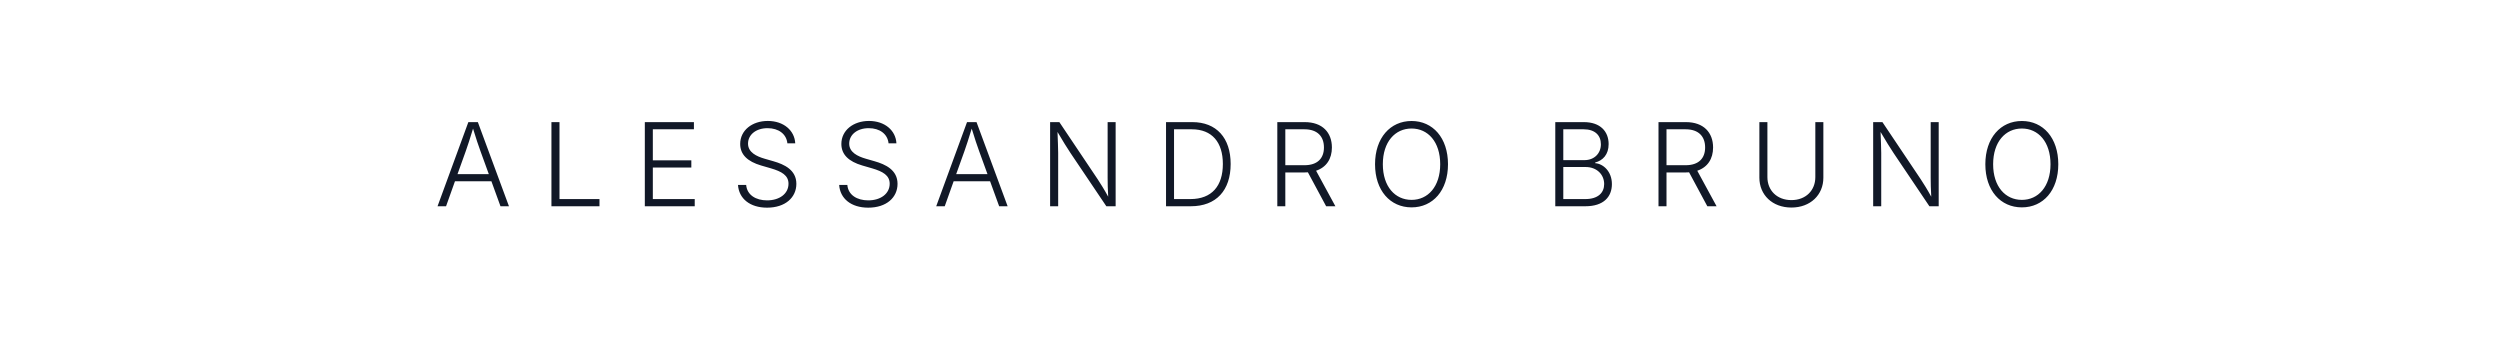
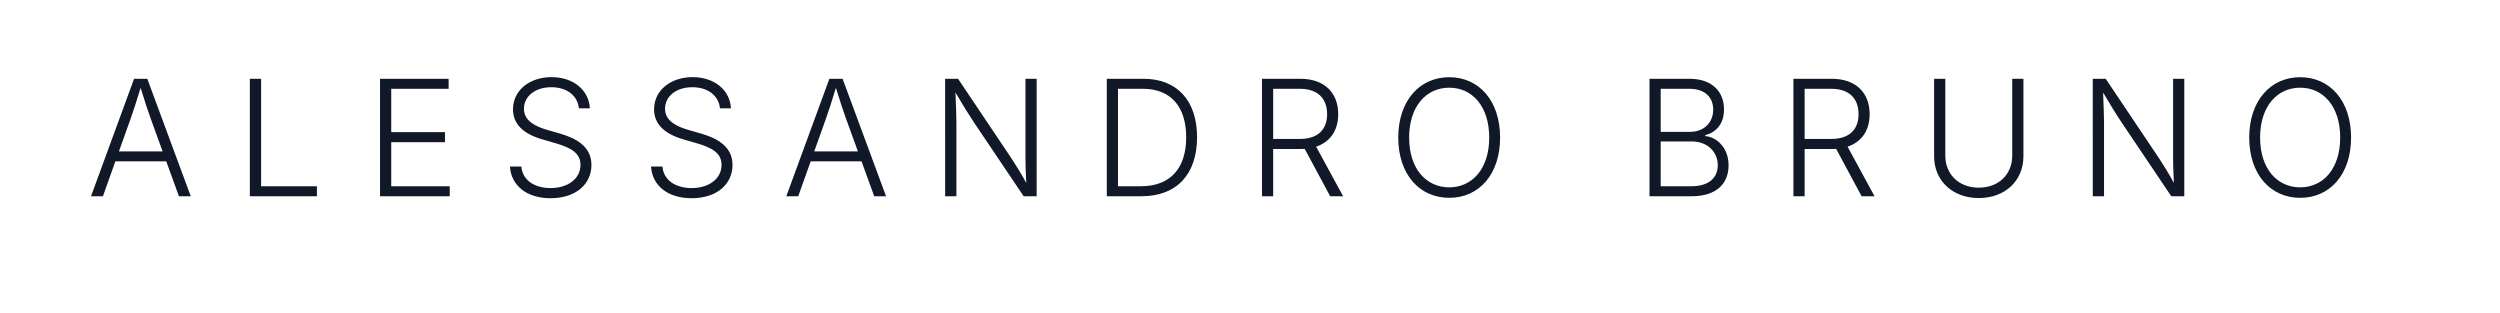
- <svg xmlns="http://www.w3.org/2000/svg" width="1600" height="220" viewBox="0 0 1600 220" role="img" aria-labelledby="title desc">
-   <text x="50%" y="132" text-anchor="middle" fill="#111827" font-family="Inter, Manrope, Arial, Helvetica, sans-serif" font-size="74" font-weight="300" letter-spacing="18" style="text-transform: uppercase;">ALESSANDRO BRUNO</text>
+ <svg xmlns="http://www.w3.org/2000/svg" width="960" height="120" viewBox="330 920 960 110" role="img" aria-labelledby="title desc">
+   <path d="m 364.952,990.36 h 4.571 l 4.783,-13.411 h 19.526 l 4.874,13.411 h 4.541 l -16.681,-45.107 h -5.086 z m 10.717,-17.226 4.39,-12.261 c 0.999,-2.846 2.301,-6.721 3.936,-12.14 1.635,5.358 2.906,9.143 3.996,12.14 l 4.45,12.261 z m 50.269,17.226 h 25.763 v -3.845 h -21.434 v -41.263 h -4.329 z m 49.996,0 h 26.762 v -3.845 h -22.463 v -16.923 h 20.646 v -3.845 H 480.232 V 949.097 H 502.271 v -3.845 h -26.338 z m 65.466,0.757 c 9.809,0 15.712,-5.479 15.712,-12.775 0,-7.447 -6.479,-10.444 -12.291,-12.109 l -4.723,-1.362 c -4.359,-1.271 -8.9,-3.421 -8.9,-8.083 0,-4.813 4.299,-8.295 10.475,-8.295 5.903,0 10.111,3.118 10.626,8.113 h 4.208 c -0.333,-6.872 -6.206,-11.988 -14.713,-11.988 -8.386,0 -14.804,5.025 -14.804,12.352 0,5.722 3.996,9.415 11.201,11.534 l 5.328,1.544 c 5.661,1.665 9.385,3.724 9.385,8.234 0,5.358 -4.813,8.931 -11.504,8.931 -5.994,0 -10.747,-2.876 -11.201,-8.265 h -4.39 c 0.484,7.266 6.357,12.17 15.591,12.17 z m 54.174,0 c 9.809,0 15.712,-5.479 15.712,-12.775 0,-7.447 -6.479,-10.444 -12.291,-12.109 l -4.723,-1.362 c -4.359,-1.271 -8.9,-3.421 -8.9,-8.083 0,-4.813 4.299,-8.295 10.475,-8.295 5.903,0 10.111,3.118 10.626,8.113 h 4.208 c -0.333,-6.872 -6.206,-11.988 -14.713,-11.988 -8.386,0 -14.804,5.025 -14.804,12.352 0,5.722 3.996,9.415 11.201,11.534 l 5.328,1.544 c 5.661,1.665 9.385,3.724 9.385,8.234 0,5.358 -4.813,8.931 -11.504,8.931 -5.994,0 -10.747,-2.876 -11.201,-8.265 h -4.39 c 0.484,7.266 6.357,12.17 15.591,12.17 z m 36.373,-0.757 h 4.571 l 4.783,-13.411 h 19.526 l 4.874,13.411 h 4.541 l -16.681,-45.107 h -5.086 z m 10.717,-17.226 4.39,-12.261 c 0.999,-2.846 2.301,-6.721 3.936,-12.14 1.635,5.358 2.906,9.143 3.996,12.14 l 4.45,12.261 z m 50.269,17.226 h 4.329 v -28.548 c 0,-2.422 -0.182,-6.448 -0.363,-11.292 3.088,5.207 4.904,8.204 6.993,11.322 l 19.193,28.518 h 4.995 v -45.107 h -4.299 v 29.85 c 0,2.604 0.06,6.206 0.303,10.142 -2.059,-3.784 -4.147,-7.084 -5.631,-9.354 L 697.896,945.253 h -4.965 z m 75.396,0 c 13.593,0 21.343,-8.477 21.343,-22.675 0,-13.986 -7.629,-22.433 -20.556,-22.433 h -14.107 v 45.107 z m -9.021,-3.845 v -37.418 h 9.536 c 10.868,0 16.65,6.993 16.65,18.588 0,11.776 -5.903,18.83 -17.407,18.83 z m 55.294,3.845 h 4.299 V 972.226 h 10.444 c 0.575,0 1.12,-0.03 1.665,-0.06 l 9.778,18.194 h 4.965 l -10.354,-19.042 c 5.57,-1.847 8.477,-6.448 8.477,-12.473 0,-7.962 -5.025,-13.593 -14.562,-13.593 h -14.713 z m 4.299,-22.009 v -19.254 h 10.232 c 7.023,0 10.475,3.845 10.475,9.748 0,5.812 -3.451,9.506 -10.444,9.506 z m 67.615,22.614 c 11.413,0 19.526,-9.021 19.526,-23.129 0,-14.138 -8.113,-23.189 -19.526,-23.189 -11.413,0 -19.587,9.052 -19.587,23.189 0,14.107 8.144,23.129 19.587,23.129 z m 0,-4.026 c -8.87,0 -15.409,-7.145 -15.409,-19.103 0,-12.049 6.6,-19.163 15.409,-19.163 8.779,0 15.349,7.114 15.349,19.163 0,11.988 -6.569,19.103 -15.349,19.103 z m 76.894,3.421 h 16.196 c 9.657,0 14.168,-4.995 14.168,-11.867 0,-6.812 -4.662,-10.929 -8.961,-11.231 v -0.363 c 4.087,-1.06 7.205,-4.238 7.205,-9.869 0,-6.751 -4.45,-11.776 -13.26,-11.776 h -15.349 z m 4.299,-3.845 v -17.195 h 11.988 c 5.994,0 9.93,4.057 9.93,9.143 0,4.632 -3.239,8.053 -10.111,8.053 z m 0,-20.889 v -16.529 h 10.959 c 6.085,0 9.203,3.3 9.203,8.022 0,4.904 -3.542,8.507 -8.81,8.507 z m 50.965,24.733 h 4.299 V 972.226 h 10.444 c 0.575,0 1.12,-0.03 1.665,-0.06 l 9.778,18.194 h 4.965 l -10.354,-19.042 c 5.57,-1.847 8.476,-6.448 8.476,-12.473 0,-7.962 -5.025,-13.593 -14.562,-13.593 h -14.713 z m 4.299,-22.009 v -19.254 h 10.232 c 7.023,0 10.475,3.845 10.475,9.748 0,5.812 -3.451,9.506 -10.444,9.506 z m 66.889,22.705 c 10.172,0 17.135,-6.751 17.135,-16.015 v -29.789 h -4.299 v 29.486 c 0,7.114 -5.086,12.321 -12.836,12.321 -7.75,0 -12.866,-5.207 -12.866,-12.321 v -29.486 h -4.299 v 29.789 c 0,9.233 6.963,16.015 17.165,16.015 z m 43.76,-0.696 h 4.329 v -28.548 c 0,-2.422 -0.182,-6.448 -0.363,-11.292 3.088,5.207 4.904,8.204 6.993,11.322 l 19.193,28.518 h 4.995 v -45.107 h -4.299 v 29.85 c 0,2.604 0.061,6.206 0.303,10.142 -2.059,-3.784 -4.147,-7.084 -5.631,-9.354 l -20.556,-30.637 h -4.965 z m 79.664,0.605 c 11.413,0 19.526,-9.021 19.526,-23.129 0,-14.138 -8.113,-23.189 -19.526,-23.189 -11.413,0 -19.587,9.052 -19.587,23.189 0,14.107 8.144,23.129 19.587,23.129 z m 0,-4.026 c -8.87,0 -15.409,-7.145 -15.409,-19.103 0,-12.049 6.6,-19.163 15.409,-19.163 8.779,0 15.349,7.114 15.349,19.163 0,11.988 -6.569,19.103 -15.349,19.103 z" fill="#111827" />
</svg>
